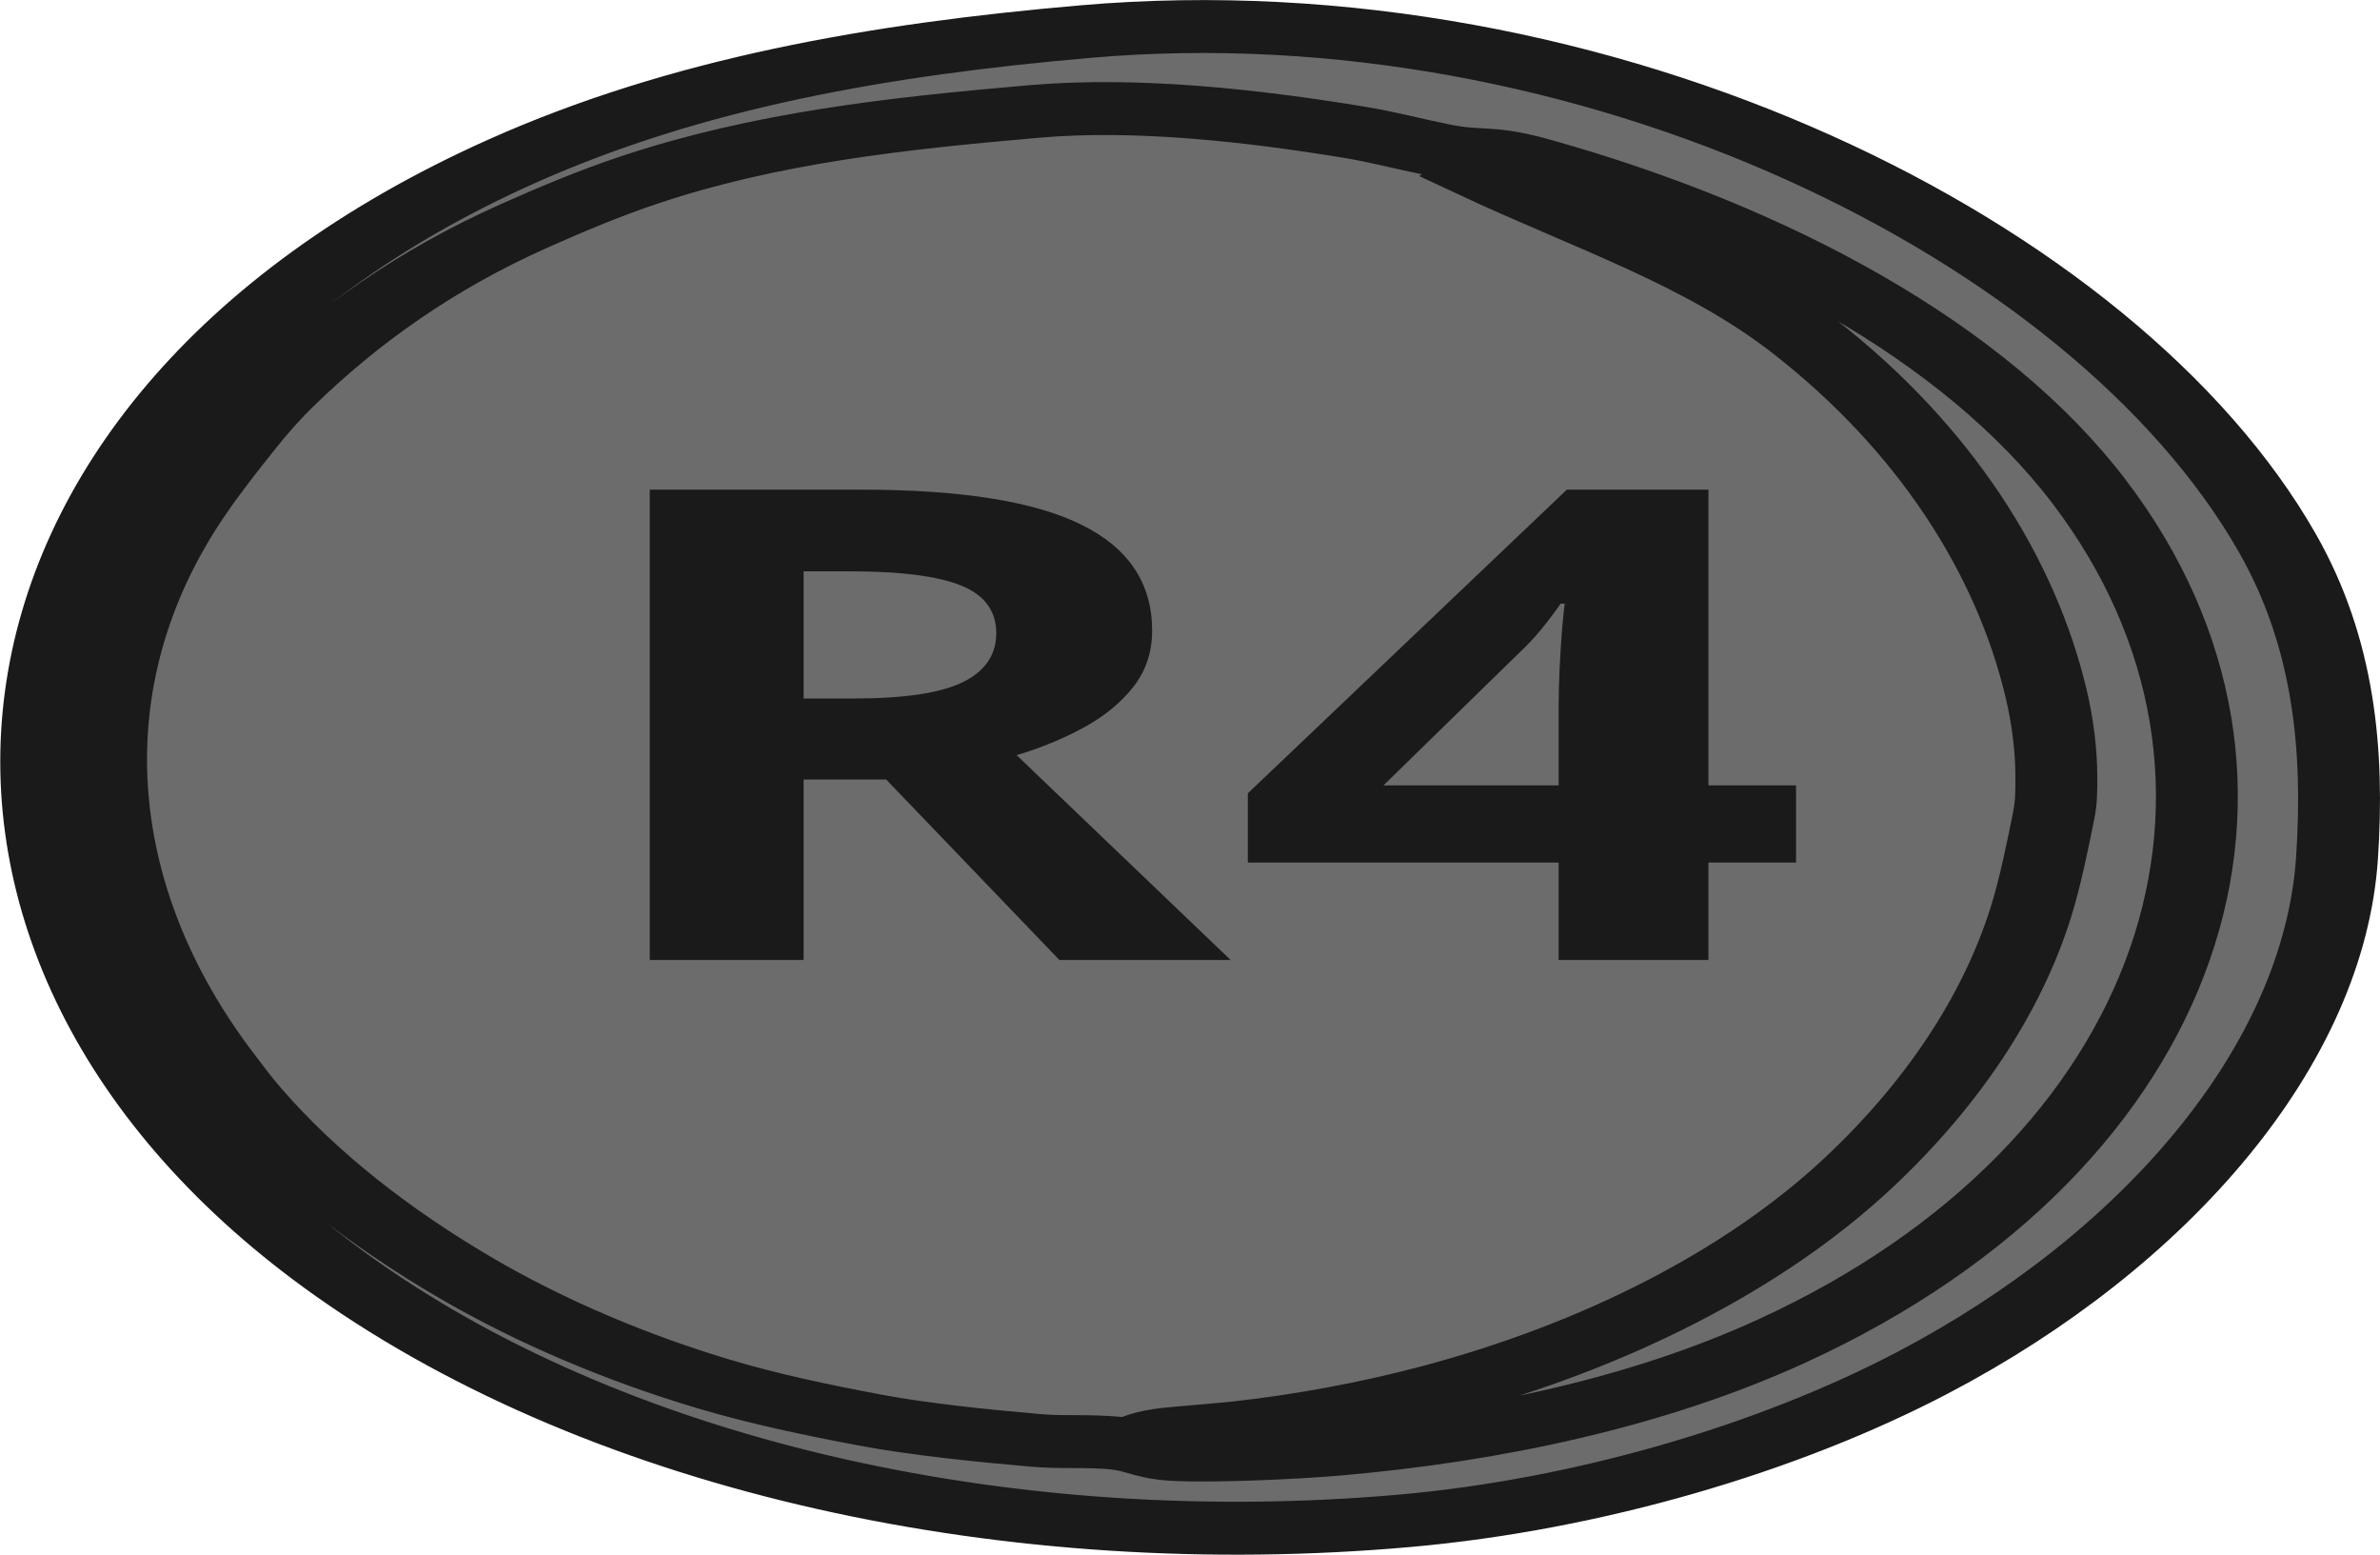
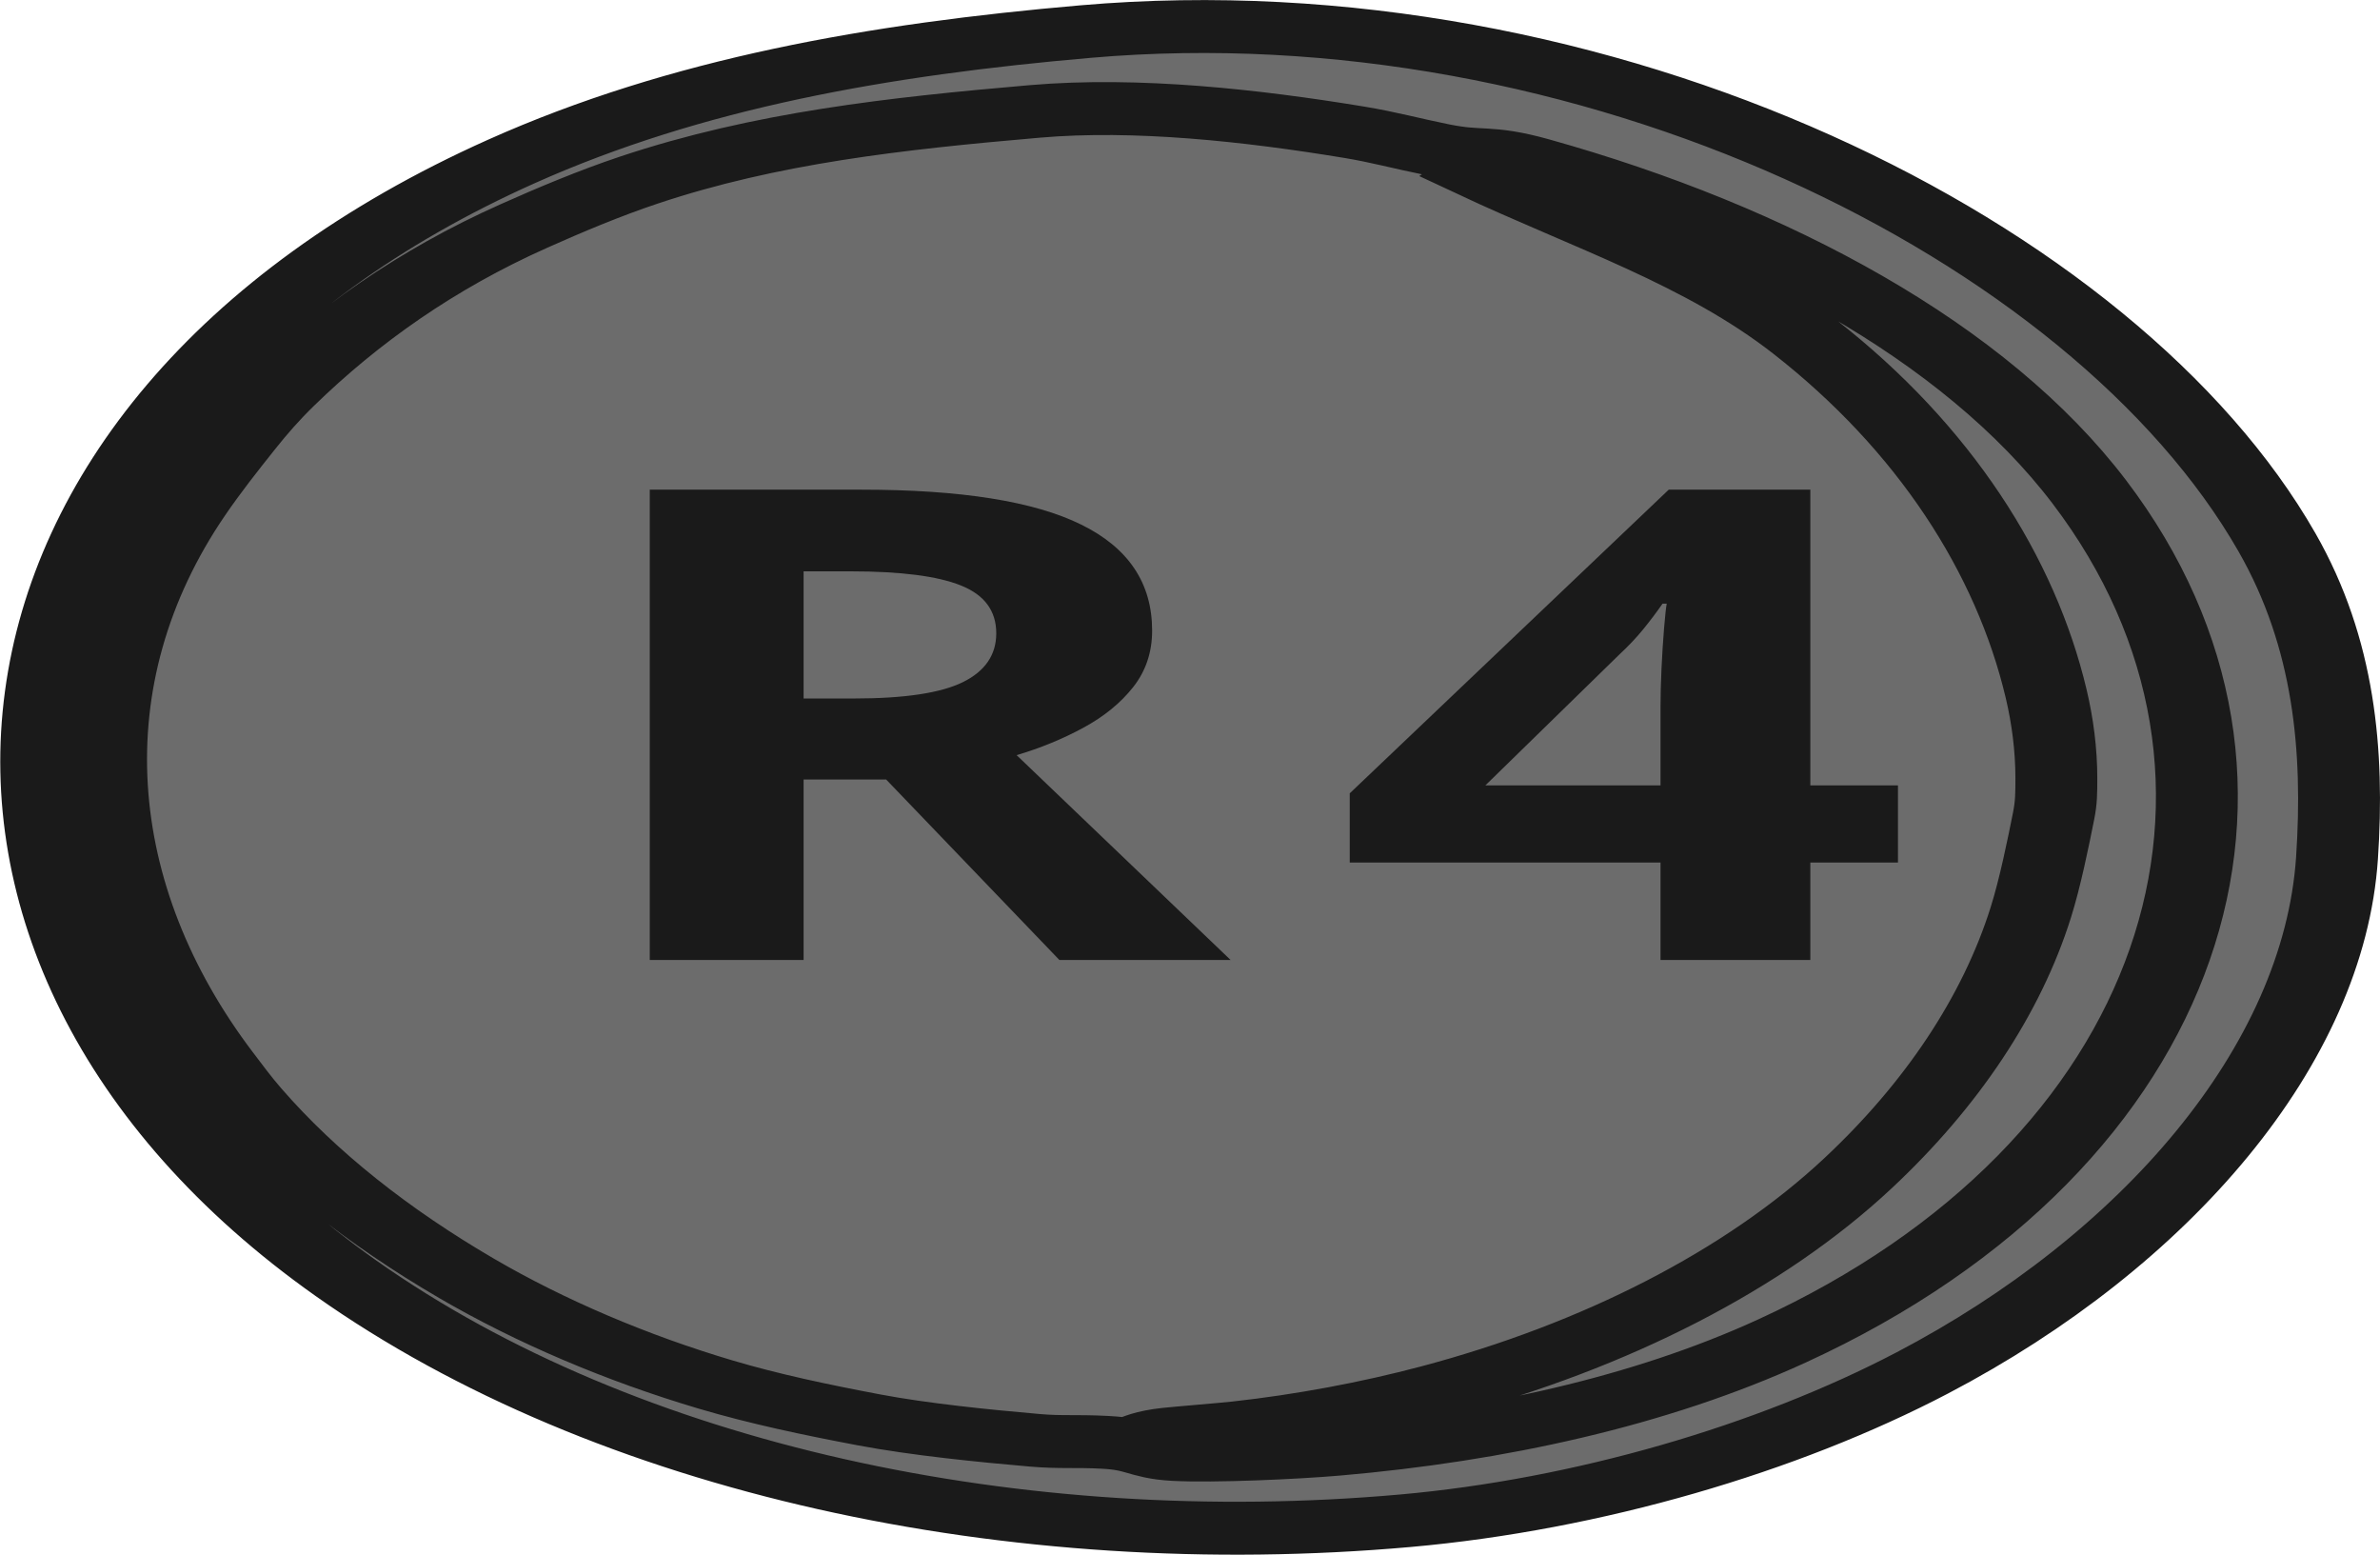
<svg xmlns="http://www.w3.org/2000/svg" width="49" height="32" viewBox="0 0 49 32">
  <g transform="scale(0.60057,0.38813) translate(-558.73,-249.644)">
    <g id="RGRIP" transform="matrix(0.2339141,0,0,0.2339141,410.6236,166.9341)">
      <path style="fill:#6c6c6c;fill-opacity:1;stroke:#1a1a1a;stroke-width:12;stroke-dasharray:none;stroke-opacity:1;opacity:1" d="m 792.307,360.744 c 74.663,-9.988 149.245,47.282 174.577,115.856 8.441,22.851 9.82,47.327 8.782,71.471 -1.927,44.818 -26.638,89.12 -60.783,116.785 -21.231,17.201 -49.043,29.843 -75.791,33.513 -56.948,7.813 -115.558,-11.598 -155.242,-55.002 -66.859,-73.129 -58.499,-195.883 24.244,-253.158 25.682,-17.777 53.882,-25.407 84.213,-29.465 m -7.486,18.106 c 14.914,-1.994 31.863,0.917 46.785,4.718 4.379,1.115 7.772,2.59 12.164,3.952 6.457,2.002 6.946,0.109 14.035,3.172 34.031,14.704 64.814,40.313 81.585,74.473 31.948,65.075 14.447,150.252 -45.092,192.459 -19.38,13.738 -42.266,21.435 -65.499,24.546 -6.123,0.82 -17.852,1.619 -23.392,1.166 -4.438,-0.362 -4.698,-2.292 -10.293,-2.749 -4.328,-0.353 -6.48,0.052 -10.293,-0.46 -7.436,-0.997 -16.907,-2.465 -24.328,-4.638 -7.798,-2.283 -15.298,-4.721 -22.457,-8.008 -12.996,-5.966 -25.627,-14.262 -36.492,-24.067 -12.925,-11.664 -23.956,-25.137 -32.349,-40.072 -1.645,-2.926 -2.89,-5.546 -4.374,-8.577 -19.268,-39.343 -21.981,-86.377 -4.162,-126.743 2.349,-5.321 4.828,-10.179 7.439,-15.247 1.983,-3.851 3.787,-7.039 6.073,-10.482 9.747,-14.686 21.415,-27.561 35.795,-37.479 5.243,-3.616 11.09,-7.43 16.843,-10.401 18.54,-9.575 37.584,-12.832 58.013,-15.563 m 69.241,10.078 -3.743,3.812 c 16.767,12.157 33.639,20.666 47.31,37.165 19.043,22.985 30.94,51.771 35.415,81.001 0.945,6.173 1.488,12.707 1.488,19.059 0,3.375 -9.4e-4,5.513 -0.397,8.577 -0.789,6.101 -1.962,15.101 -3.349,21.918 -4.298,21.136 -13.094,41.419 -25.295,59.083 -15.252,22.082 -37.186,39.278 -61.722,49.362 -9.267,3.809 -19.248,6.686 -29.007,8.353 -2.166,0.37 -8.923,1.212 -10.27,1.449 -2.859,0.502 -3.609,1.23 -4.702,1.825 m 48.656,-290.651 1.871,2.859" id="RGRIP-5" />
-       <text xml:space="preserve" style="font-size:149.333px;line-height:1.25;font-family:'Bitstream Vera Sans Mono';-inkscape-font-specification:'Bitstream Vera Sans Mono';letter-spacing:0px;word-spacing:0px;fill:#1a1a1a;opacity:1" x="714.955" y="571.23" id="text2-0">
+       <text xml:space="preserve" style="font-size:149.333px;line-height:1.25;font-family:'Bitstream Vera Sans Mono';-inkscape-font-specification:'Bitstream Vera Sans Mono';letter-spacing:14.933px;word-spacing:0px;fill:#1a1a1a;opacity:1" x="714.955" y="571.23" id="text2-0">
        <tspan id="tspan2-5" x="714.955" y="571.23" style="font-style:normal;font-variant:normal;font-weight:bold;font-stretch:normal;font-size:149.333px;font-family:'Apolonia Nova OT';-inkscape-font-specification:'Apolonia Nova OT Bold';fill:#1a1a1a">R4</tspan>
      </text>
    </g>
  </g>
</svg>
